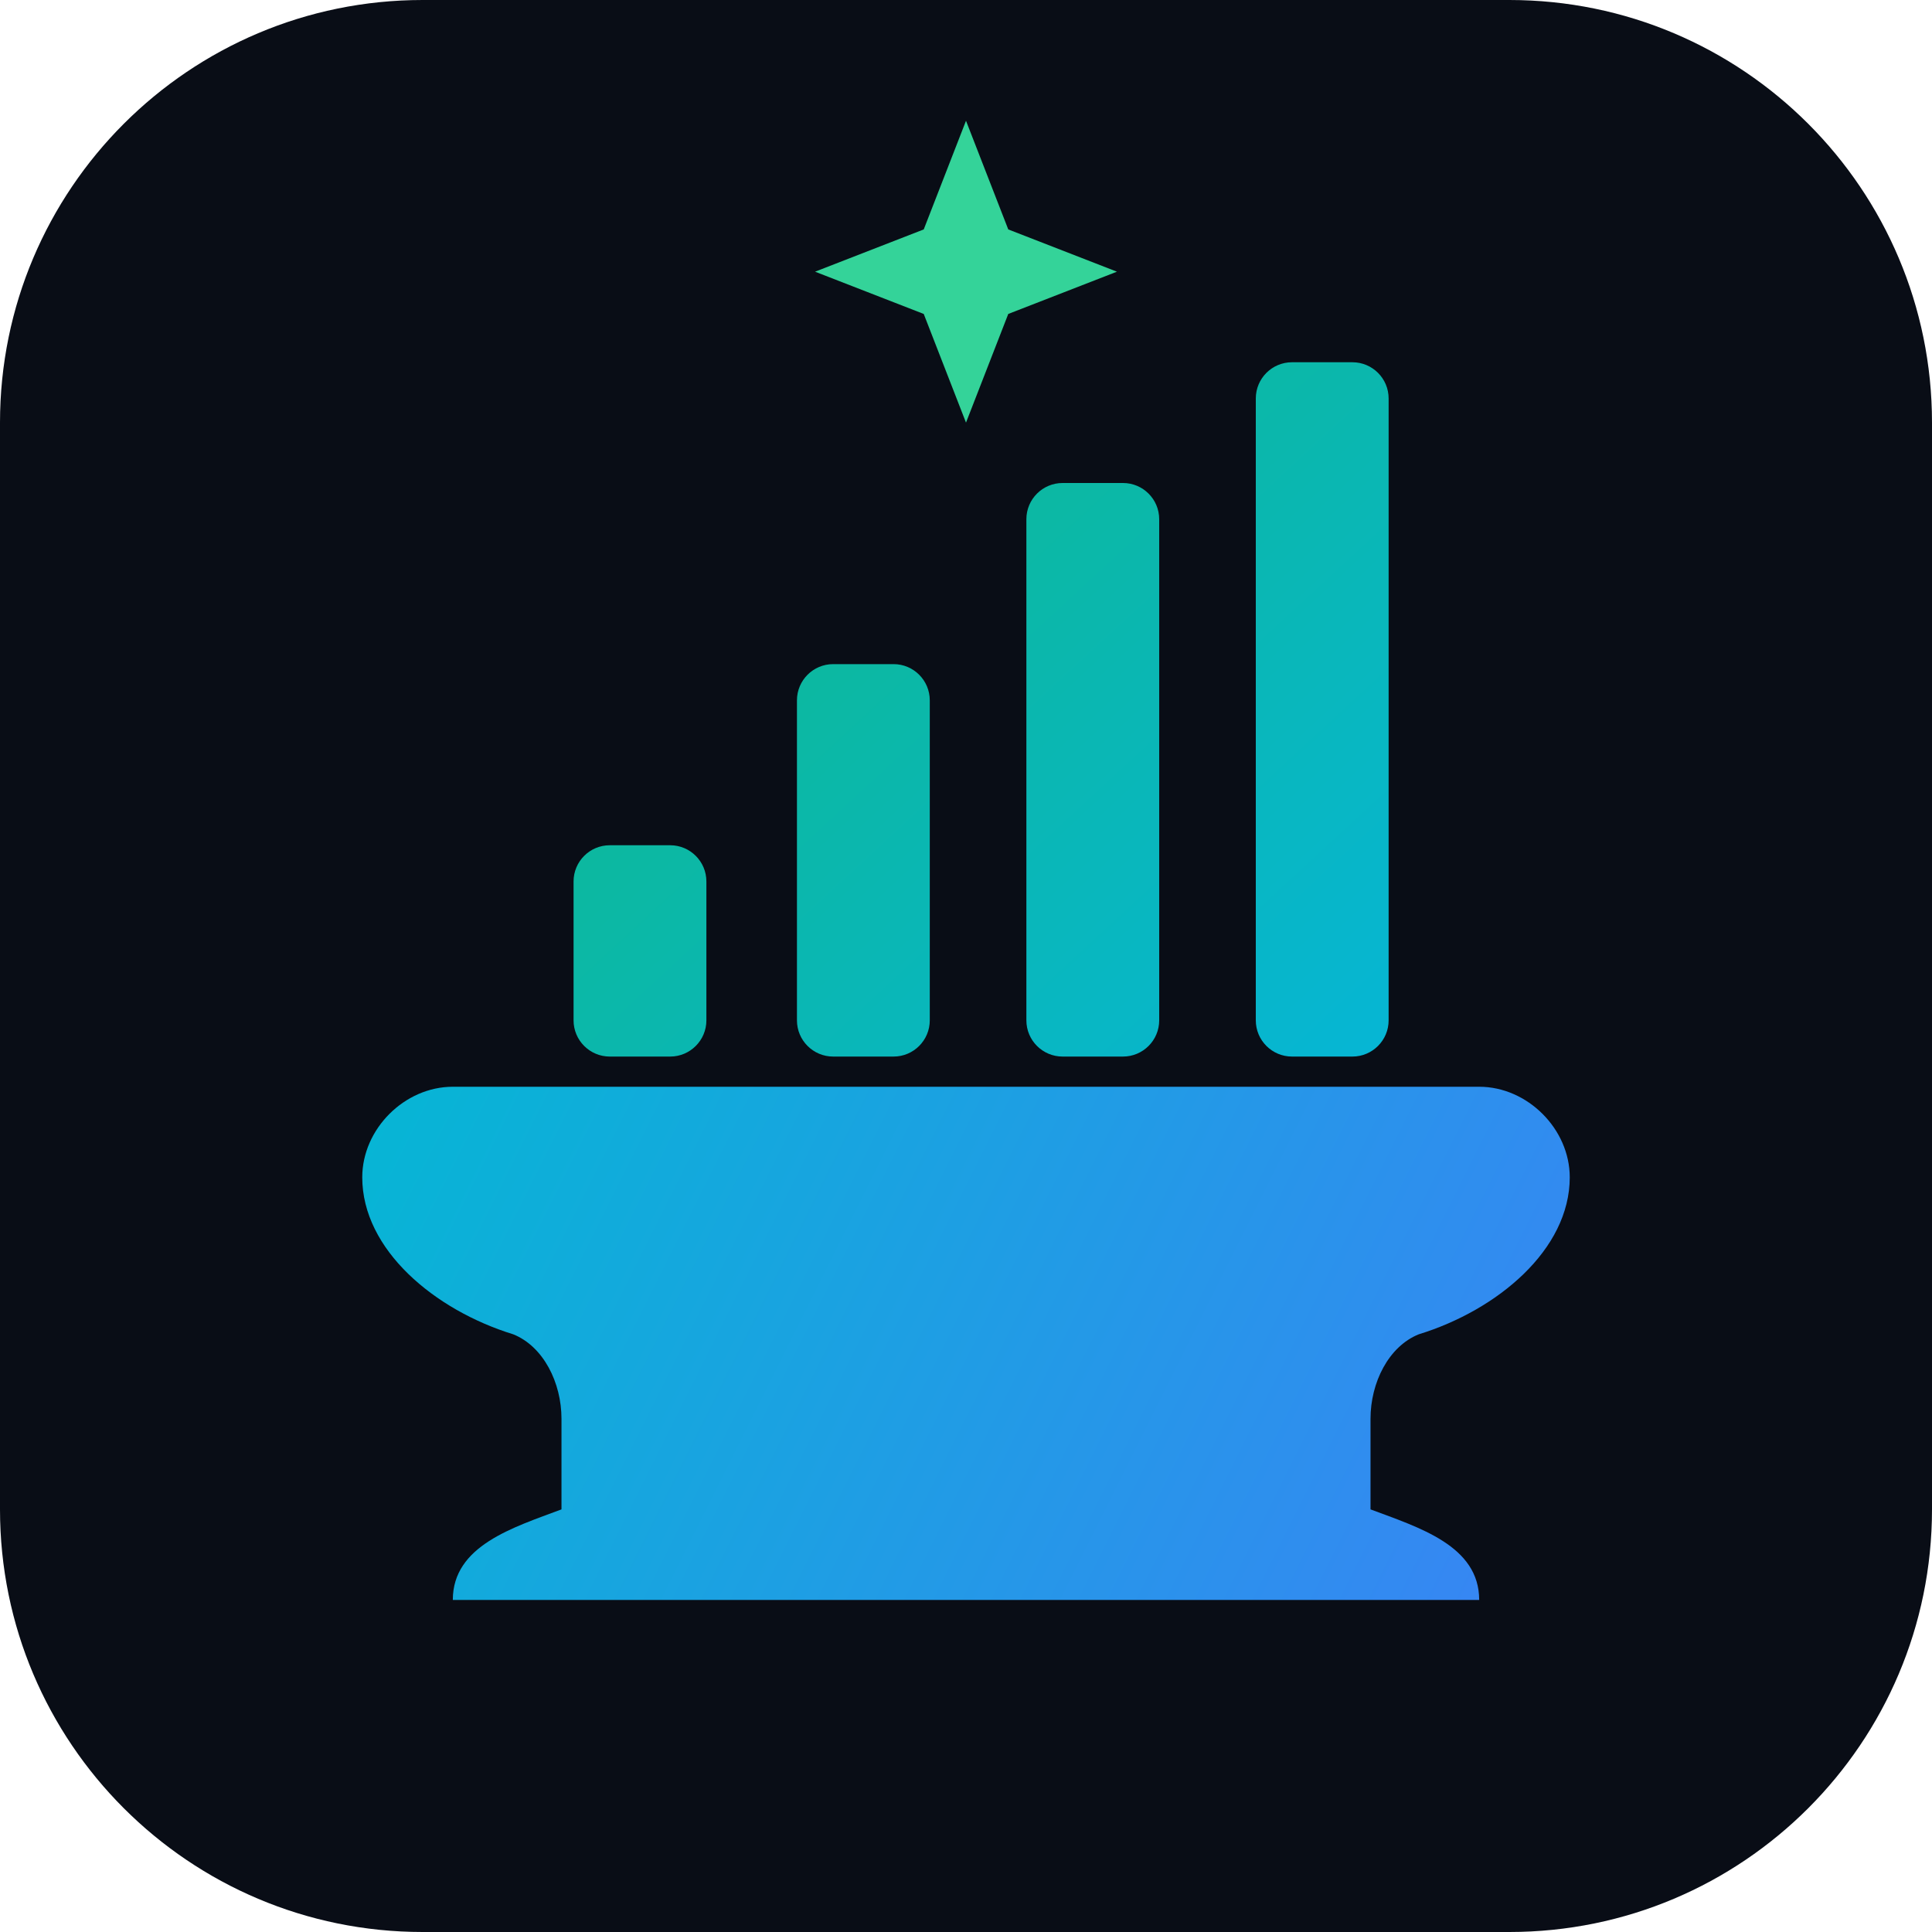
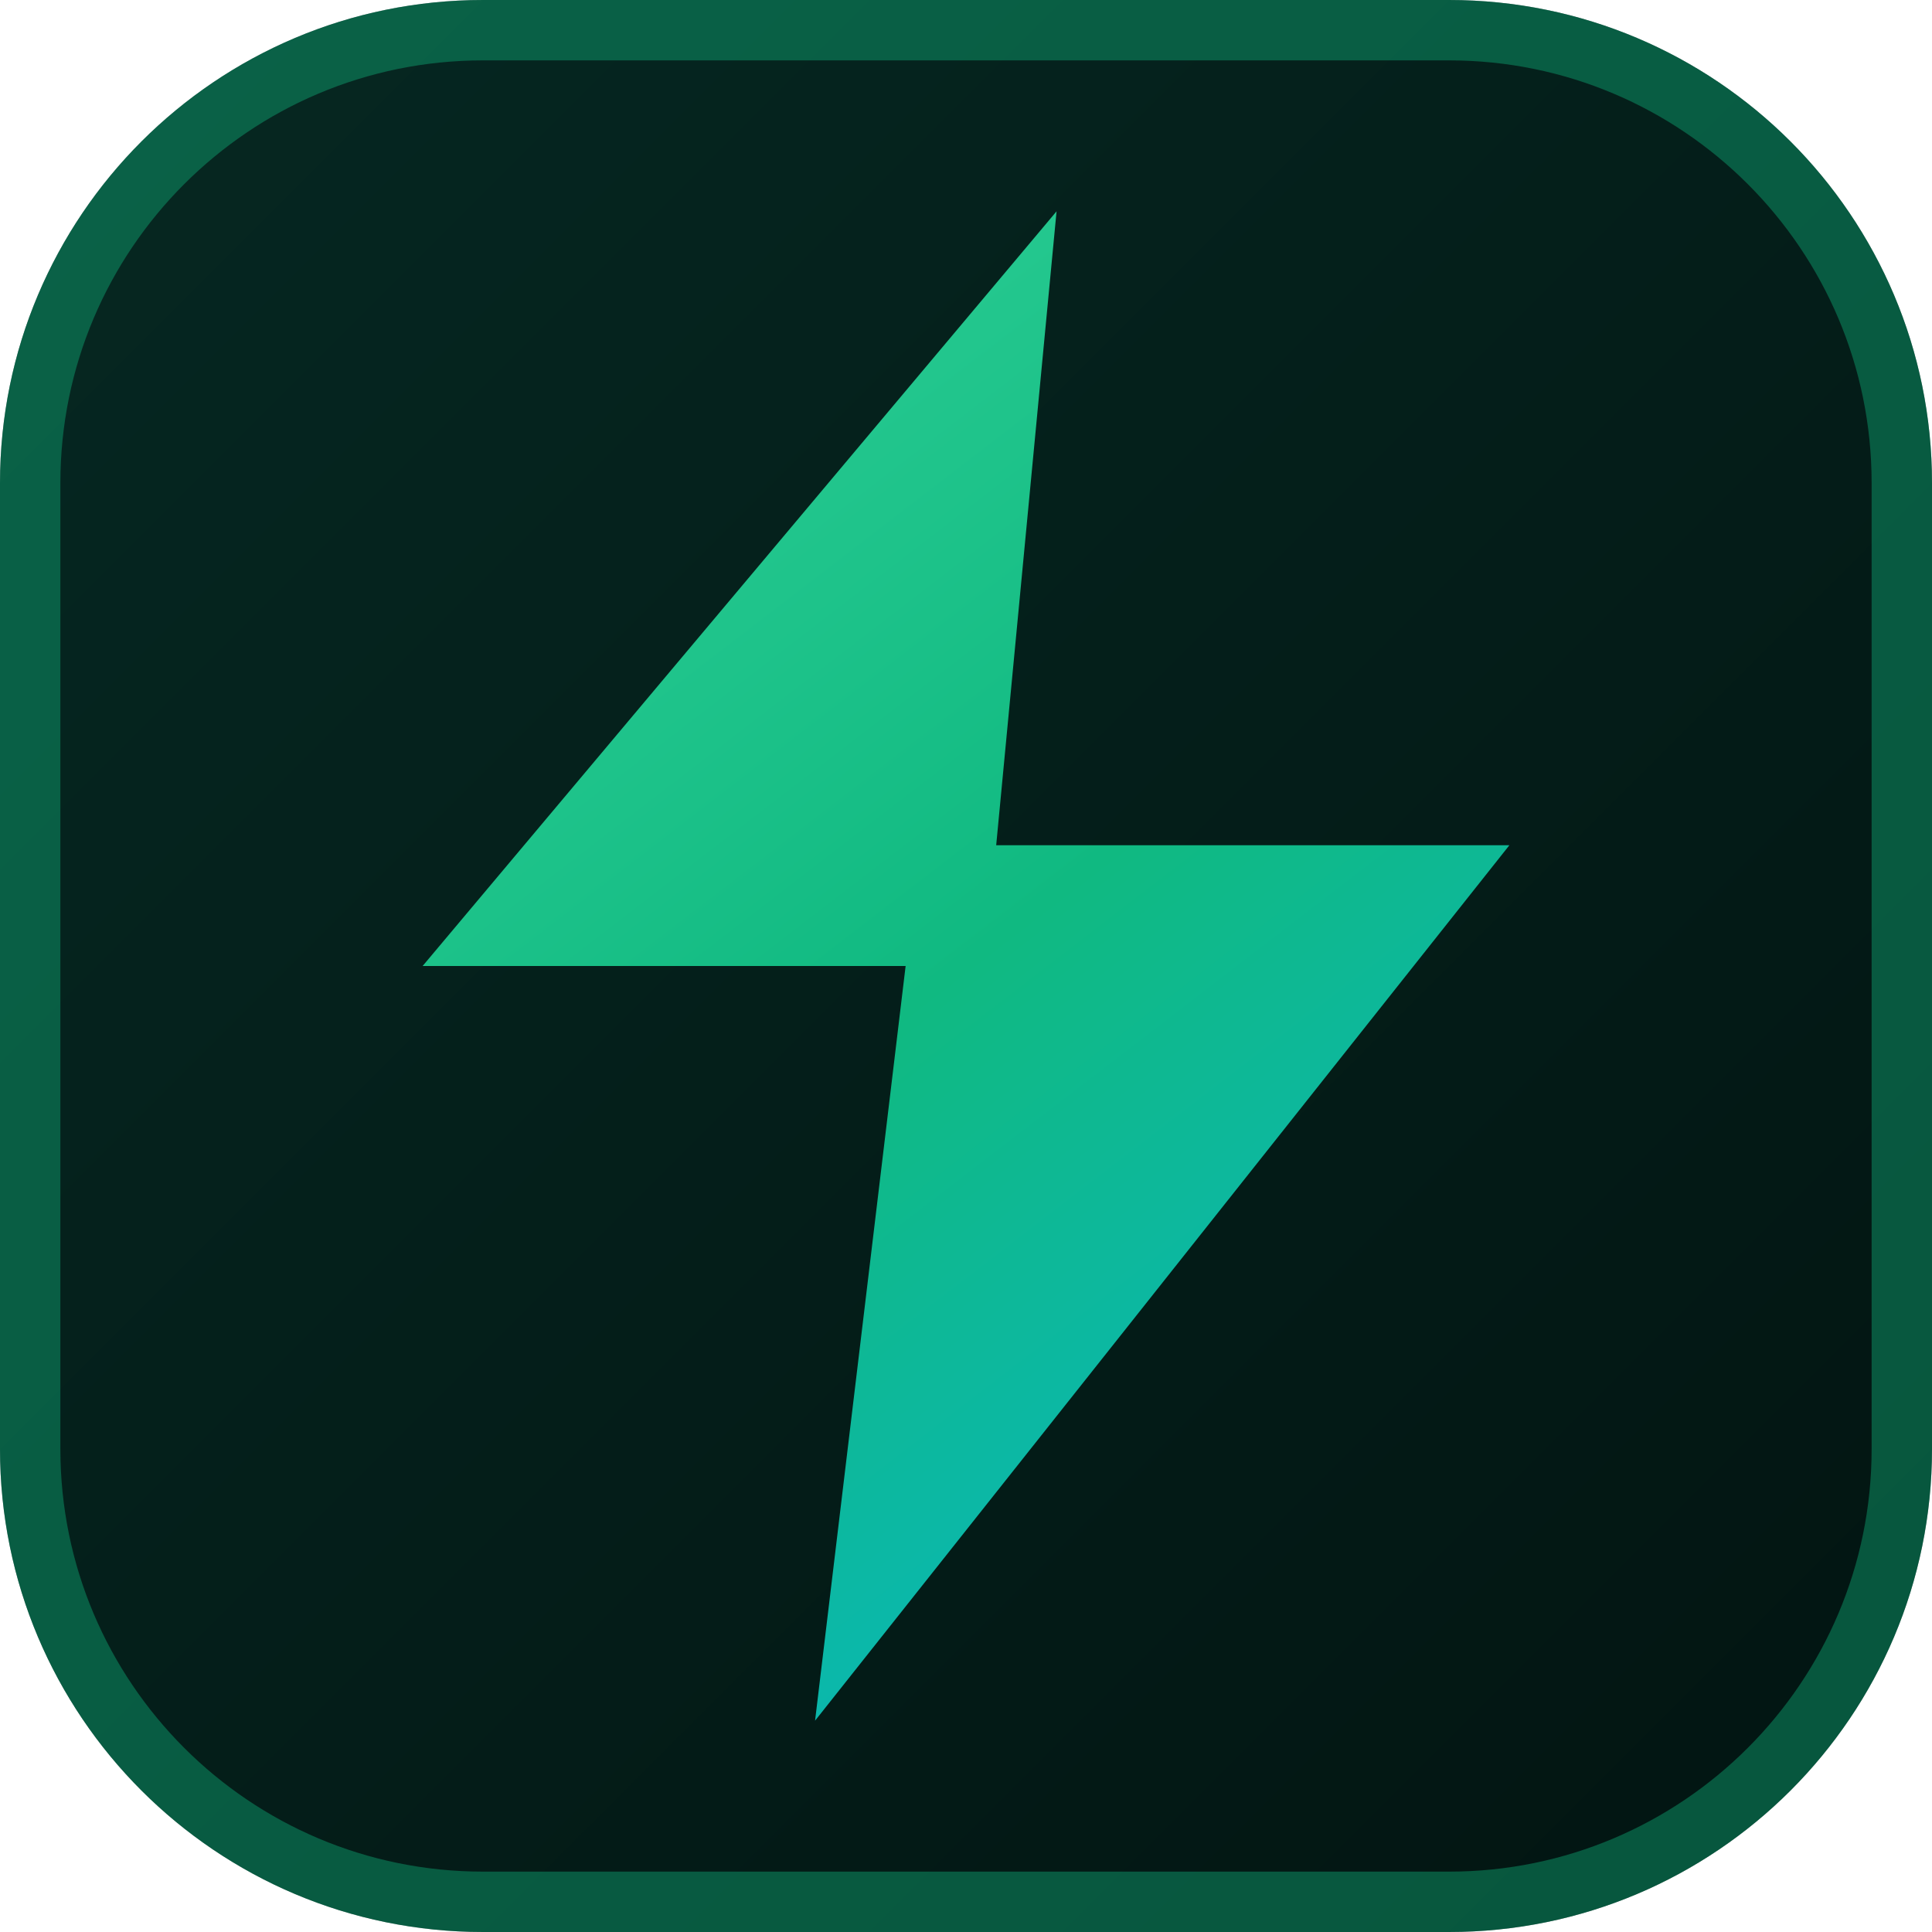
<svg xmlns="http://www.w3.org/2000/svg" viewBox="0 0 32 32" fill="none">
  <defs>
-     <linearGradient id="forgeGrad" x1="6" y1="18" x2="26" y2="28" gradientUnits="userSpaceOnUse">
-       <stop offset="0%" stop-color="#06b6d4" />
-       <stop offset="100%" stop-color="#3b82f6" />
+     <linearGradient id="boltGradient" x1="6" y1="3" x2="26" y2="29" gradientUnits="userSpaceOnUse">
+       <stop offset="0%" stop-color="#34D399" />
+       <stop offset="50%" stop-color="#10B981" />
+       <stop offset="100%" stop-color="#06B6D4" />
    </linearGradient>
-     <linearGradient id="barGrad" x1="10" y1="5" x2="22" y2="18" gradientUnits="userSpaceOnUse">
-       <stop offset="0%" stop-color="#10b981" />
-       <stop offset="100%" stop-color="#06b6d4" />
+     <linearGradient id="bgGradient" x1="0" y1="0" x2="32" y2="32" gradientUnits="userSpaceOnUse">
+       <stop offset="0%" stop-color="#062822" />
+       <stop offset="100%" stop-color="#021411" />
    </linearGradient>
  </defs>
-   <rect width="32" height="32" rx="7" fill="#090d16" />
-   <path d="M6 19.5c0-.8.7-1.5 1.5-1.5h17c.8 0 1.5.7 1.5 1.5 0 1.2-1.2 2.2-2.5 2.6-.5.2-.8.8-.8 1.4v1.5c.8.3 1.8.6 1.8 1.5H7.5c0-.9 1-1.2 1.8-1.5v-1.5c0-.6-.3-1.2-.8-1.4-1.3-.4-2.5-1.4-2.5-2.6z" fill="url(#forgeGrad)" />
-   <rect x="9.5" y="14" width="2.2" height="3.5" rx="0.6" fill="url(#barGrad)" />
-   <rect x="13.2" y="11" width="2.2" height="6.5" rx="0.6" fill="url(#barGrad)" />
-   <rect x="17" y="8" width="2.2" height="9.5" rx="0.6" fill="url(#barGrad)" />
-   <rect x="20.8" y="6" width="2.2" height="11.5" rx="0.6" fill="url(#barGrad)" />
-   <path d="M16 2l.7 1.8 1.8.7-1.8.7-.7 1.8-.7-1.8-1.8-.7 1.8-.7.7-1.8z" fill="#34d399" />
+   <rect width="32" height="32" rx="8" fill="url(#bgGradient)" />
+   <rect x="0.5" y="0.5" width="31" height="31" rx="7.5" stroke="#10B981" stroke-opacity="0.4" stroke-width="1" />
+   <path d="M17.5 3.5L7 16H15L13.5 28.5L25 14H16.5L17.5 3.5Z" fill="url(#boltGradient)" />
</svg>
